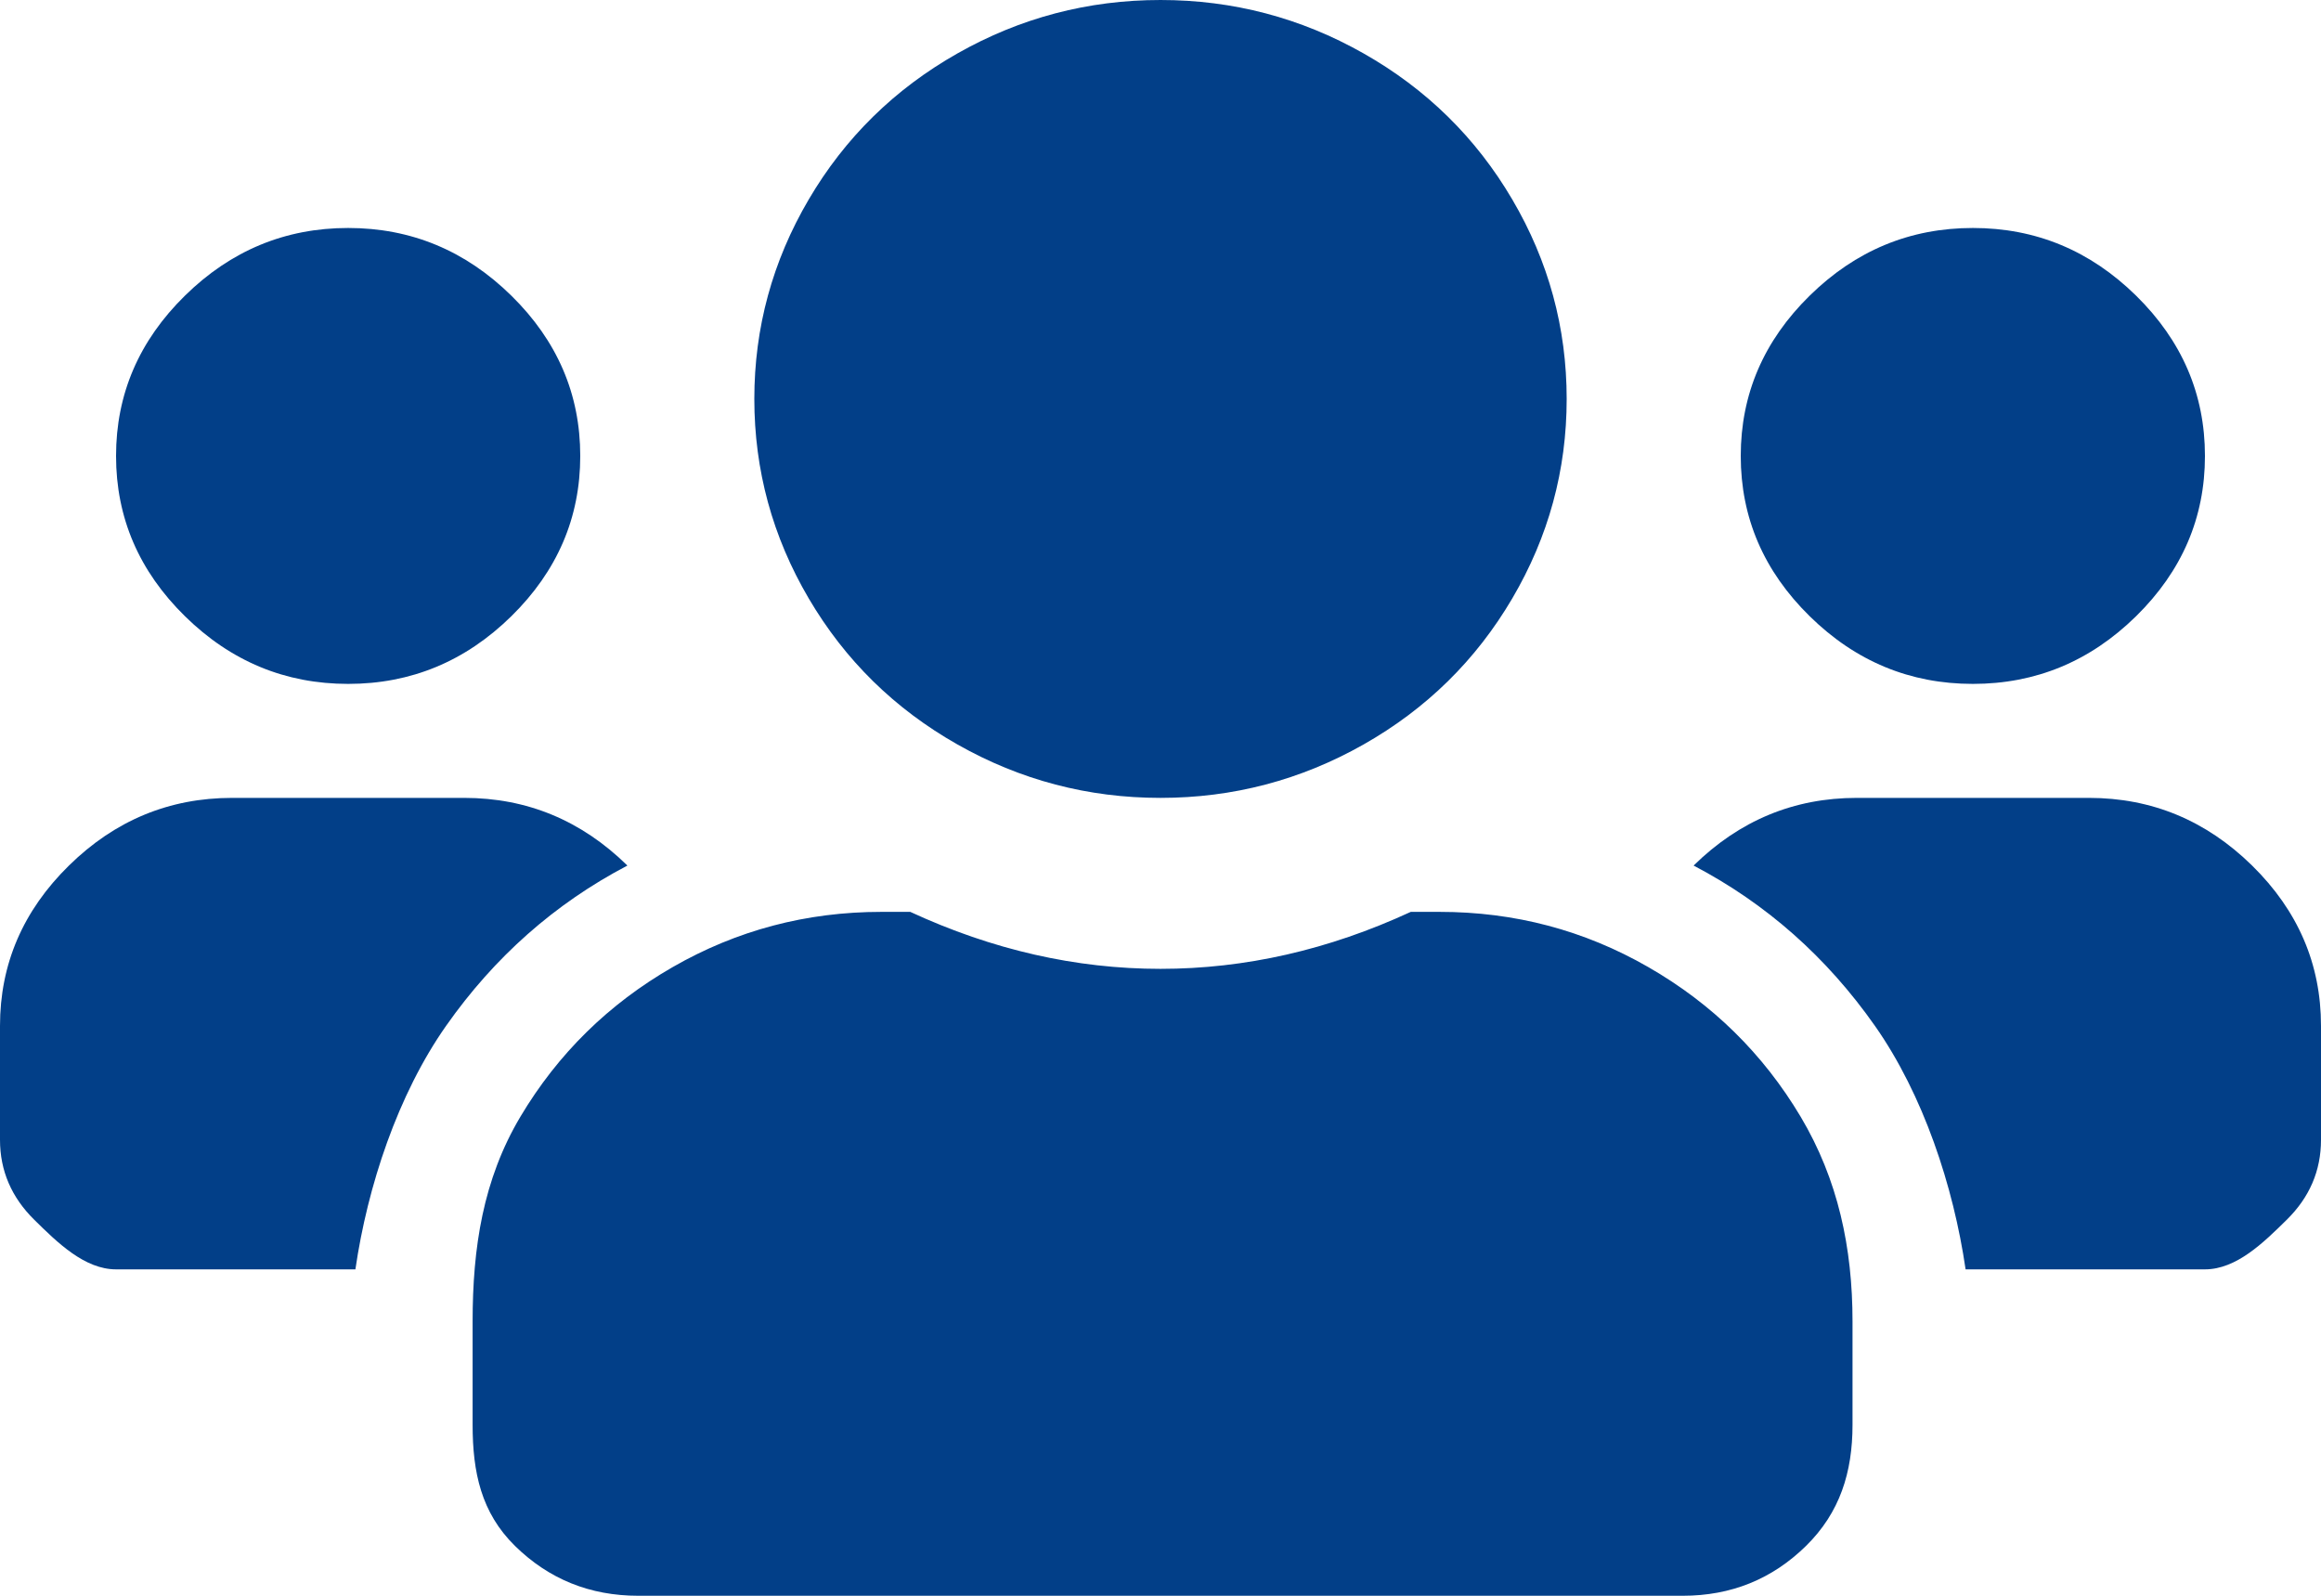
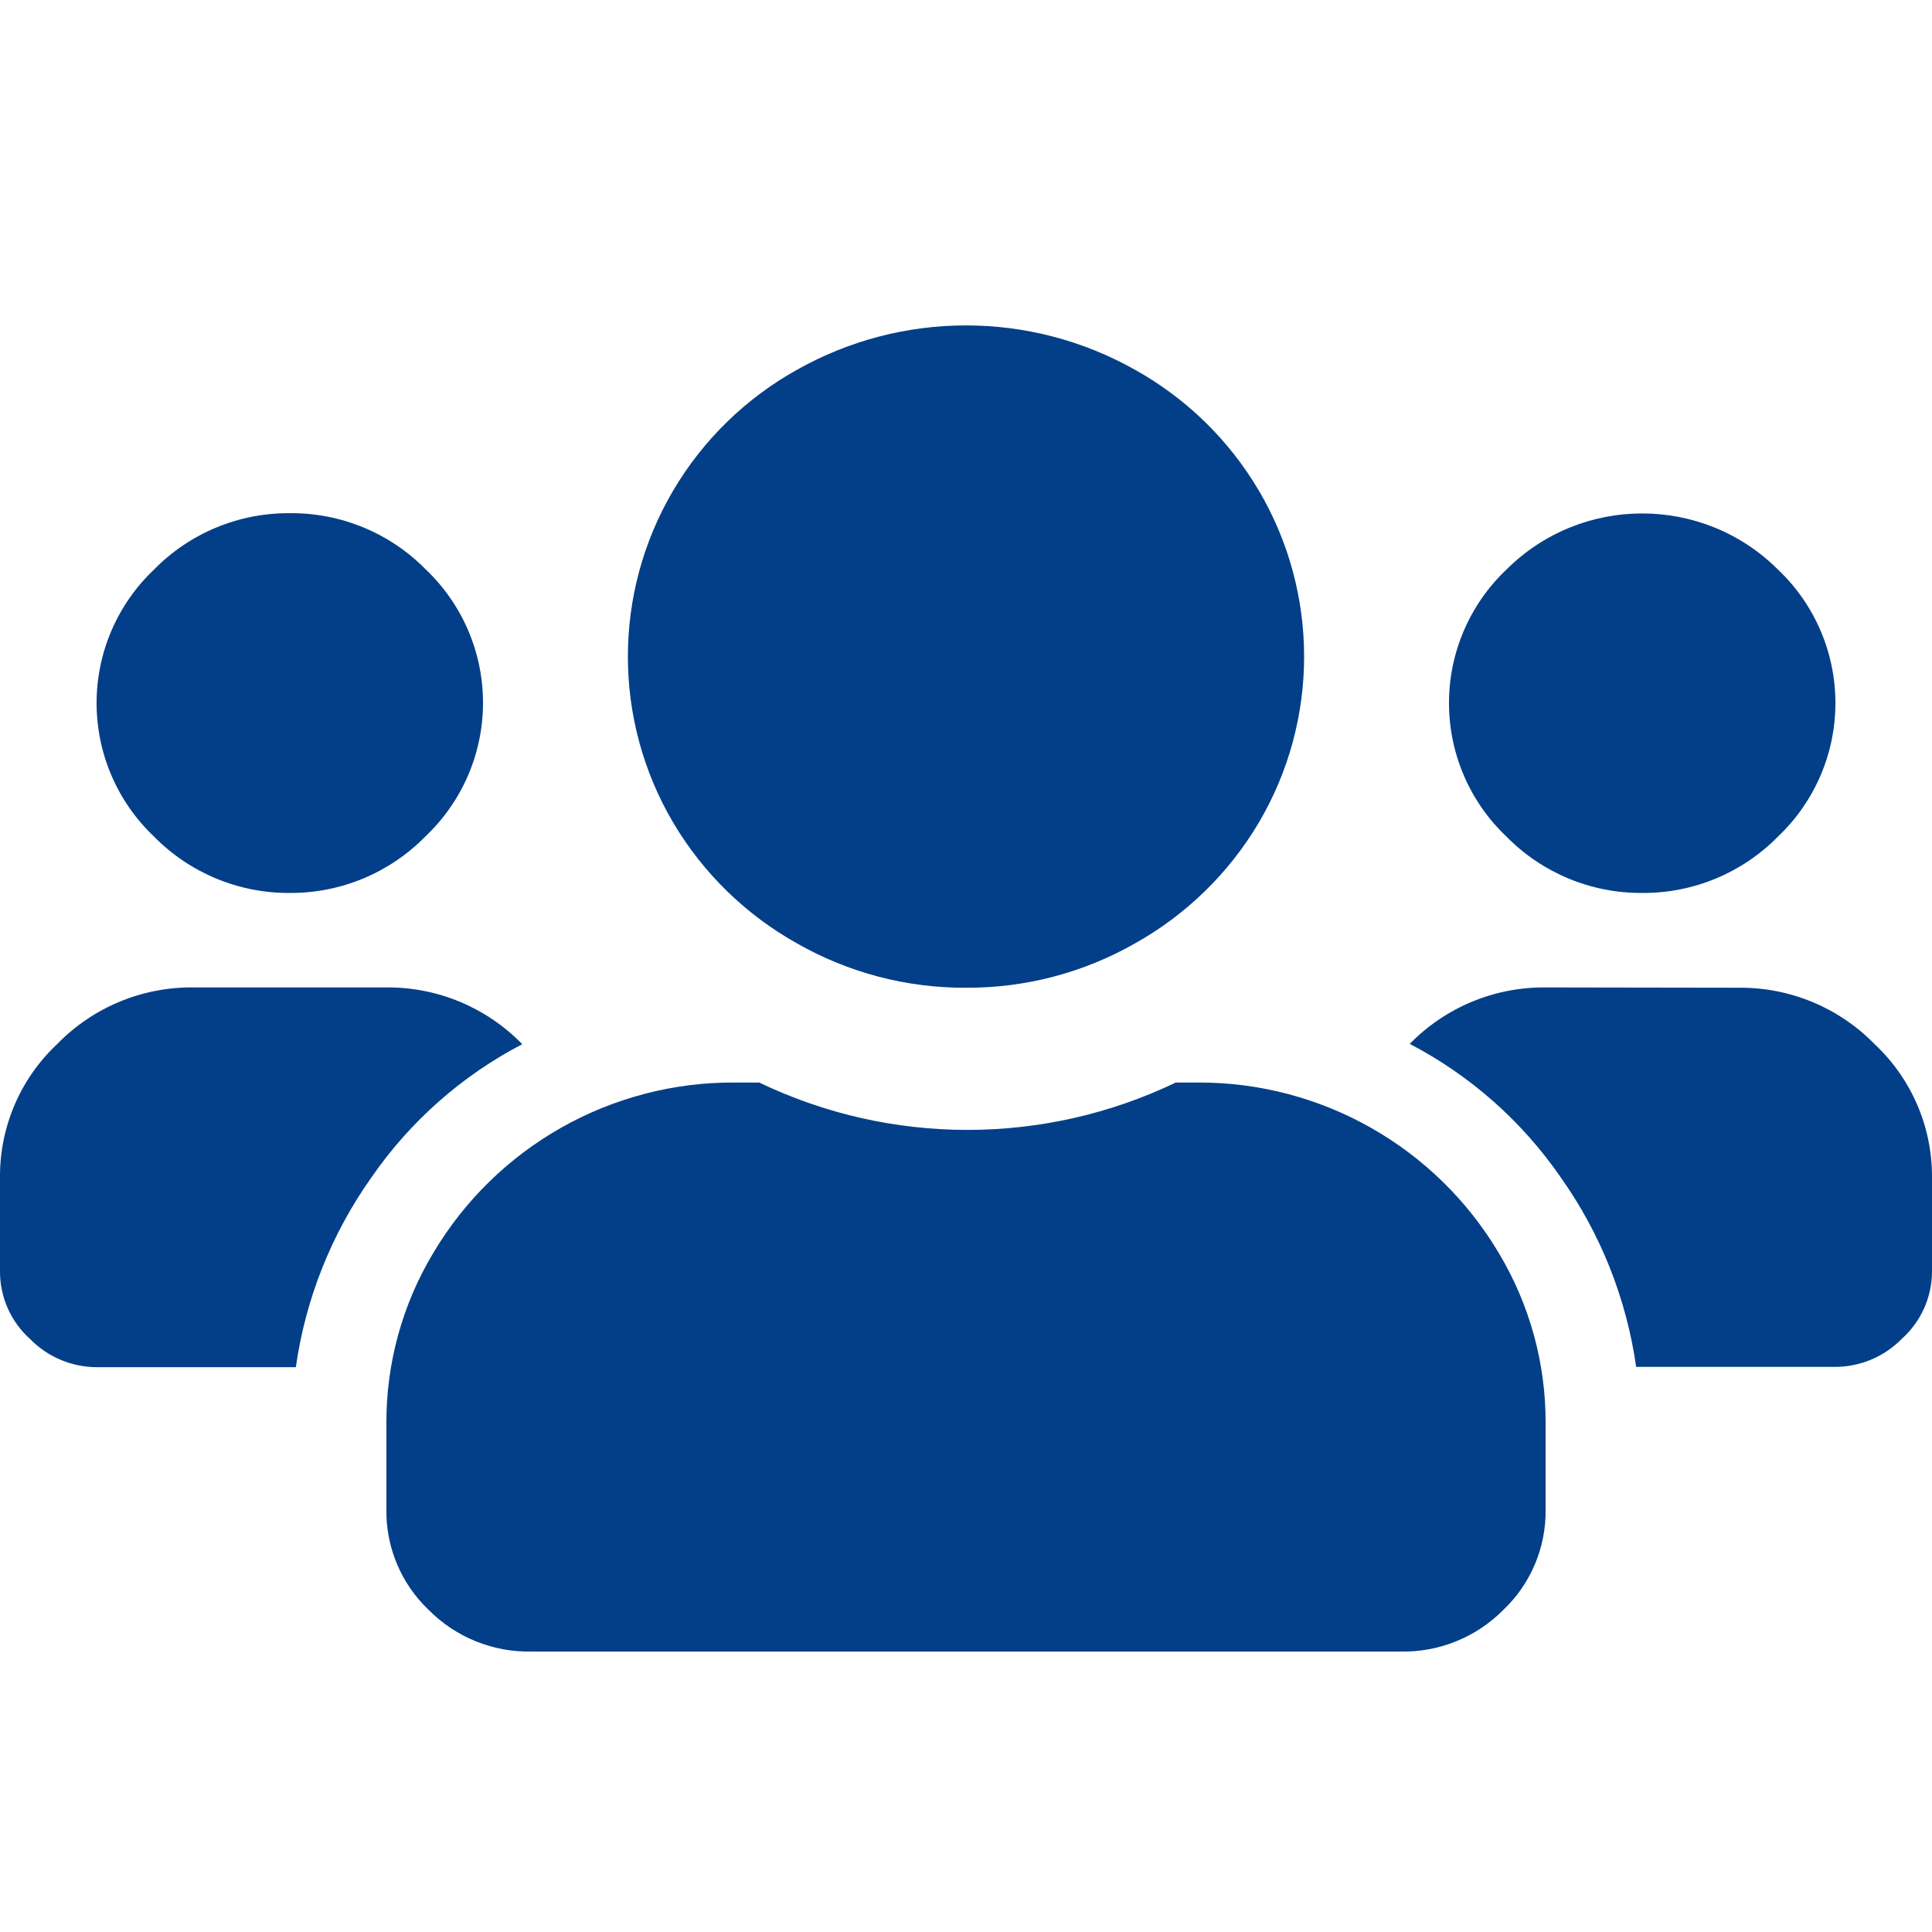
- <svg xmlns="http://www.w3.org/2000/svg" width="64px" height="44px" viewBox="0 0 64 44" version="1.1">
-   <g id="Page-1" stroke="none" stroke-width="1" fill="none" fill-rule="evenodd">
-     <g id="Icons" transform="translate(-837, -416)" fill="#023F88">
-       <path d="M849.3,444.286 C847.967,446.184 847.134,448.708 846.8,451 L840.2,451 C839.333,451 838.583,450.261 837.95,449.638 C837.317,449.016 837,448.28 837,447.428 L837,444.286 C837,442.583 837.634,441.11 838.901,439.866 C840.167,438.622 841.667,438 843.401,438 L849.8,438 C851.533,438 853.033,438.622 854.3,439.866 C852.3,440.914 850.634,442.387 849.3,444.286 Z M876.7,441.143 C878.767,441.143 880.684,441.65 882.45,442.665 C884.217,443.68 885.616,445.055 886.651,446.79 C887.684,448.525 888.082,450.408 888.082,452.437 L888.082,455.286 C888.082,456.595 887.734,457.708 886.8,458.625 C885.866,459.542 884.734,460 883.401,460 L854.6,460 C853.267,460 852.134,459.542 851.2,458.625 C850.267,457.708 850.032,456.595 850.032,455.286 L850.032,452.437 C850.032,450.408 850.317,448.525 851.35,446.79 C852.384,445.055 853.783,443.68 855.55,442.665 C857.317,441.65 859.234,441.143 861.3,441.143 L862.1,441.143 C864.366,442.191 866.667,442.714 869,442.714 C871.333,442.714 873.634,442.191 875.901,441.143 L876.7,441.143 Z M869,438 C867,438 865.134,437.509 863.401,436.527 C861.667,435.545 860.3,434.202 859.3,432.5 C858.3,430.798 857.8,428.964 857.8,427 C857.8,425.036 858.3,423.202 859.3,421.5 C860.3,419.798 861.667,418.455 863.401,417.473 C865.134,416.491 867,416 869,416 C871,416 872.866,416.491 874.6,417.473 C876.333,418.455 877.7,419.798 878.7,421.5 C879.7,423.202 880.2,425.036 880.2,427 C880.2,428.964 879.7,430.798 878.7,432.5 C877.7,434.202 876.333,435.545 874.6,436.527 C872.866,437.509 871,438 869,438 L869,438 Z M894.6,438 C896.333,438 897.833,438.622 899.1,439.866 C900.366,441.11 901,442.583 901,444.286 L901,447.428 C901,448.28 900.684,449.016 900.05,449.638 C899.417,450.261 898.667,451 897.8,451 L891.2,451 C890.866,448.708 890.033,446.184 888.7,444.286 C887.366,442.387 885.7,440.914 883.7,439.866 C884.967,438.622 886.467,438 888.2,438 L894.6,438 Z M891.401,434.857 C889.667,434.857 888.167,434.235 886.901,432.991 C885.634,431.747 885,430.274 885,428.572 C885,426.869 885.634,425.396 886.901,424.152 C888.167,422.908 889.667,422.286 891.401,422.286 C893.134,422.286 894.634,422.908 895.901,424.152 C897.167,425.396 897.8,426.869 897.8,428.572 C897.8,430.274 897.167,431.747 895.901,432.991 C894.634,434.235 893.134,434.857 891.401,434.857 L891.401,434.857 Z M846.6,434.857 C844.866,434.857 843.366,434.235 842.1,432.991 C840.833,431.747 840.2,430.274 840.2,428.572 C840.2,426.869 840.833,425.396 842.1,424.152 C843.366,422.908 844.866,422.286 846.6,422.286 C848.333,422.286 849.833,422.908 851.1,424.152 C852.366,425.396 853,426.869 853,428.572 C853,430.274 852.366,431.747 851.1,432.991 C849.833,434.235 848.333,434.857 846.6,434.857 L846.6,434.857 Z" id="Collaboration" />
+ <svg xmlns="http://www.w3.org/2000/svg" id="Lag_1" data-name="Lag 1" viewBox="0 0 64 64">
+   <defs>
+     <style>.cls-1{fill:#023f88;}</style>
+   </defs>
+   <g id="Icons">
+     <g id="Icons-Symbols-Rev1">
+       <g id="Menu-Icons">
+         <g id="Collaboration">
+           <g id="collaboration-2" data-name="collaboration">
+             <path class="cls-1" d="M9.6,29.58a6.24,6.24,0,0,1-4.5-1.87,6.09,6.09,0,0,1,0-8.84A6.23,6.23,0,0,1,9.6,17a6.23,6.23,0,0,1,4.5,1.86,6.09,6.09,0,0,1,0,8.84A6.24,6.24,0,0,1,9.6,29.58Zm44.8,0a6.24,6.24,0,0,1-4.5-1.87,6.09,6.09,0,0,1,0-8.84,6.37,6.37,0,0,1,9,0,6.09,6.09,0,0,1,0,8.84A6.24,6.24,0,0,1,54.4,29.58Zm3.2,3.14a6.2,6.2,0,0,1,4.5,1.87A6,6,0,0,1,64,39v3.14a3,3,0,0,1-1,2.21,3.1,3.1,0,0,1-2.25.93H54.2A14.34,14.34,0,0,0,51.7,39a13.85,13.85,0,0,0-5-4.42,6.2,6.2,0,0,1,4.5-1.87Zm-25.6,0a11.18,11.18,0,0,1-5.6-1.47,11,11,0,0,1-4.1-4,10.83,10.83,0,0,1,0-11,10.94,10.94,0,0,1,4.1-4,11.4,11.4,0,0,1,11.2,0,10.94,10.94,0,0,1,4.1,4,10.83,10.83,0,0,1,0,11,11,11,0,0,1-4.1,4A11.18,11.18,0,0,1,32,32.72Zm7.7,3.14a11.54,11.54,0,0,1,9.95,5.65,10.87,10.87,0,0,1,1.55,5.65V50a4.5,4.5,0,0,1-1.4,3.33,4.66,4.66,0,0,1-3.4,1.38H17.6a4.66,4.66,0,0,1-3.4-1.38A4.5,4.5,0,0,1,12.8,50V47.16a10.87,10.87,0,0,1,1.55-5.65,11.54,11.54,0,0,1,10-5.65h.8a15.95,15.95,0,0,0,13.8,0ZM17.3,34.59a13.85,13.85,0,0,0-5,4.42,14.34,14.34,0,0,0-2.5,6.28H3.2A3.1,3.1,0,0,1,1,44.36,3,3,0,0,1,0,42.15V39a6,6,0,0,1,1.9-4.42,6.2,6.2,0,0,1,4.5-1.87h6.4A6.2,6.2,0,0,1,17.3,34.59Z" />
+           </g>
+         </g>
+       </g>
    </g>
  </g>
</svg>
